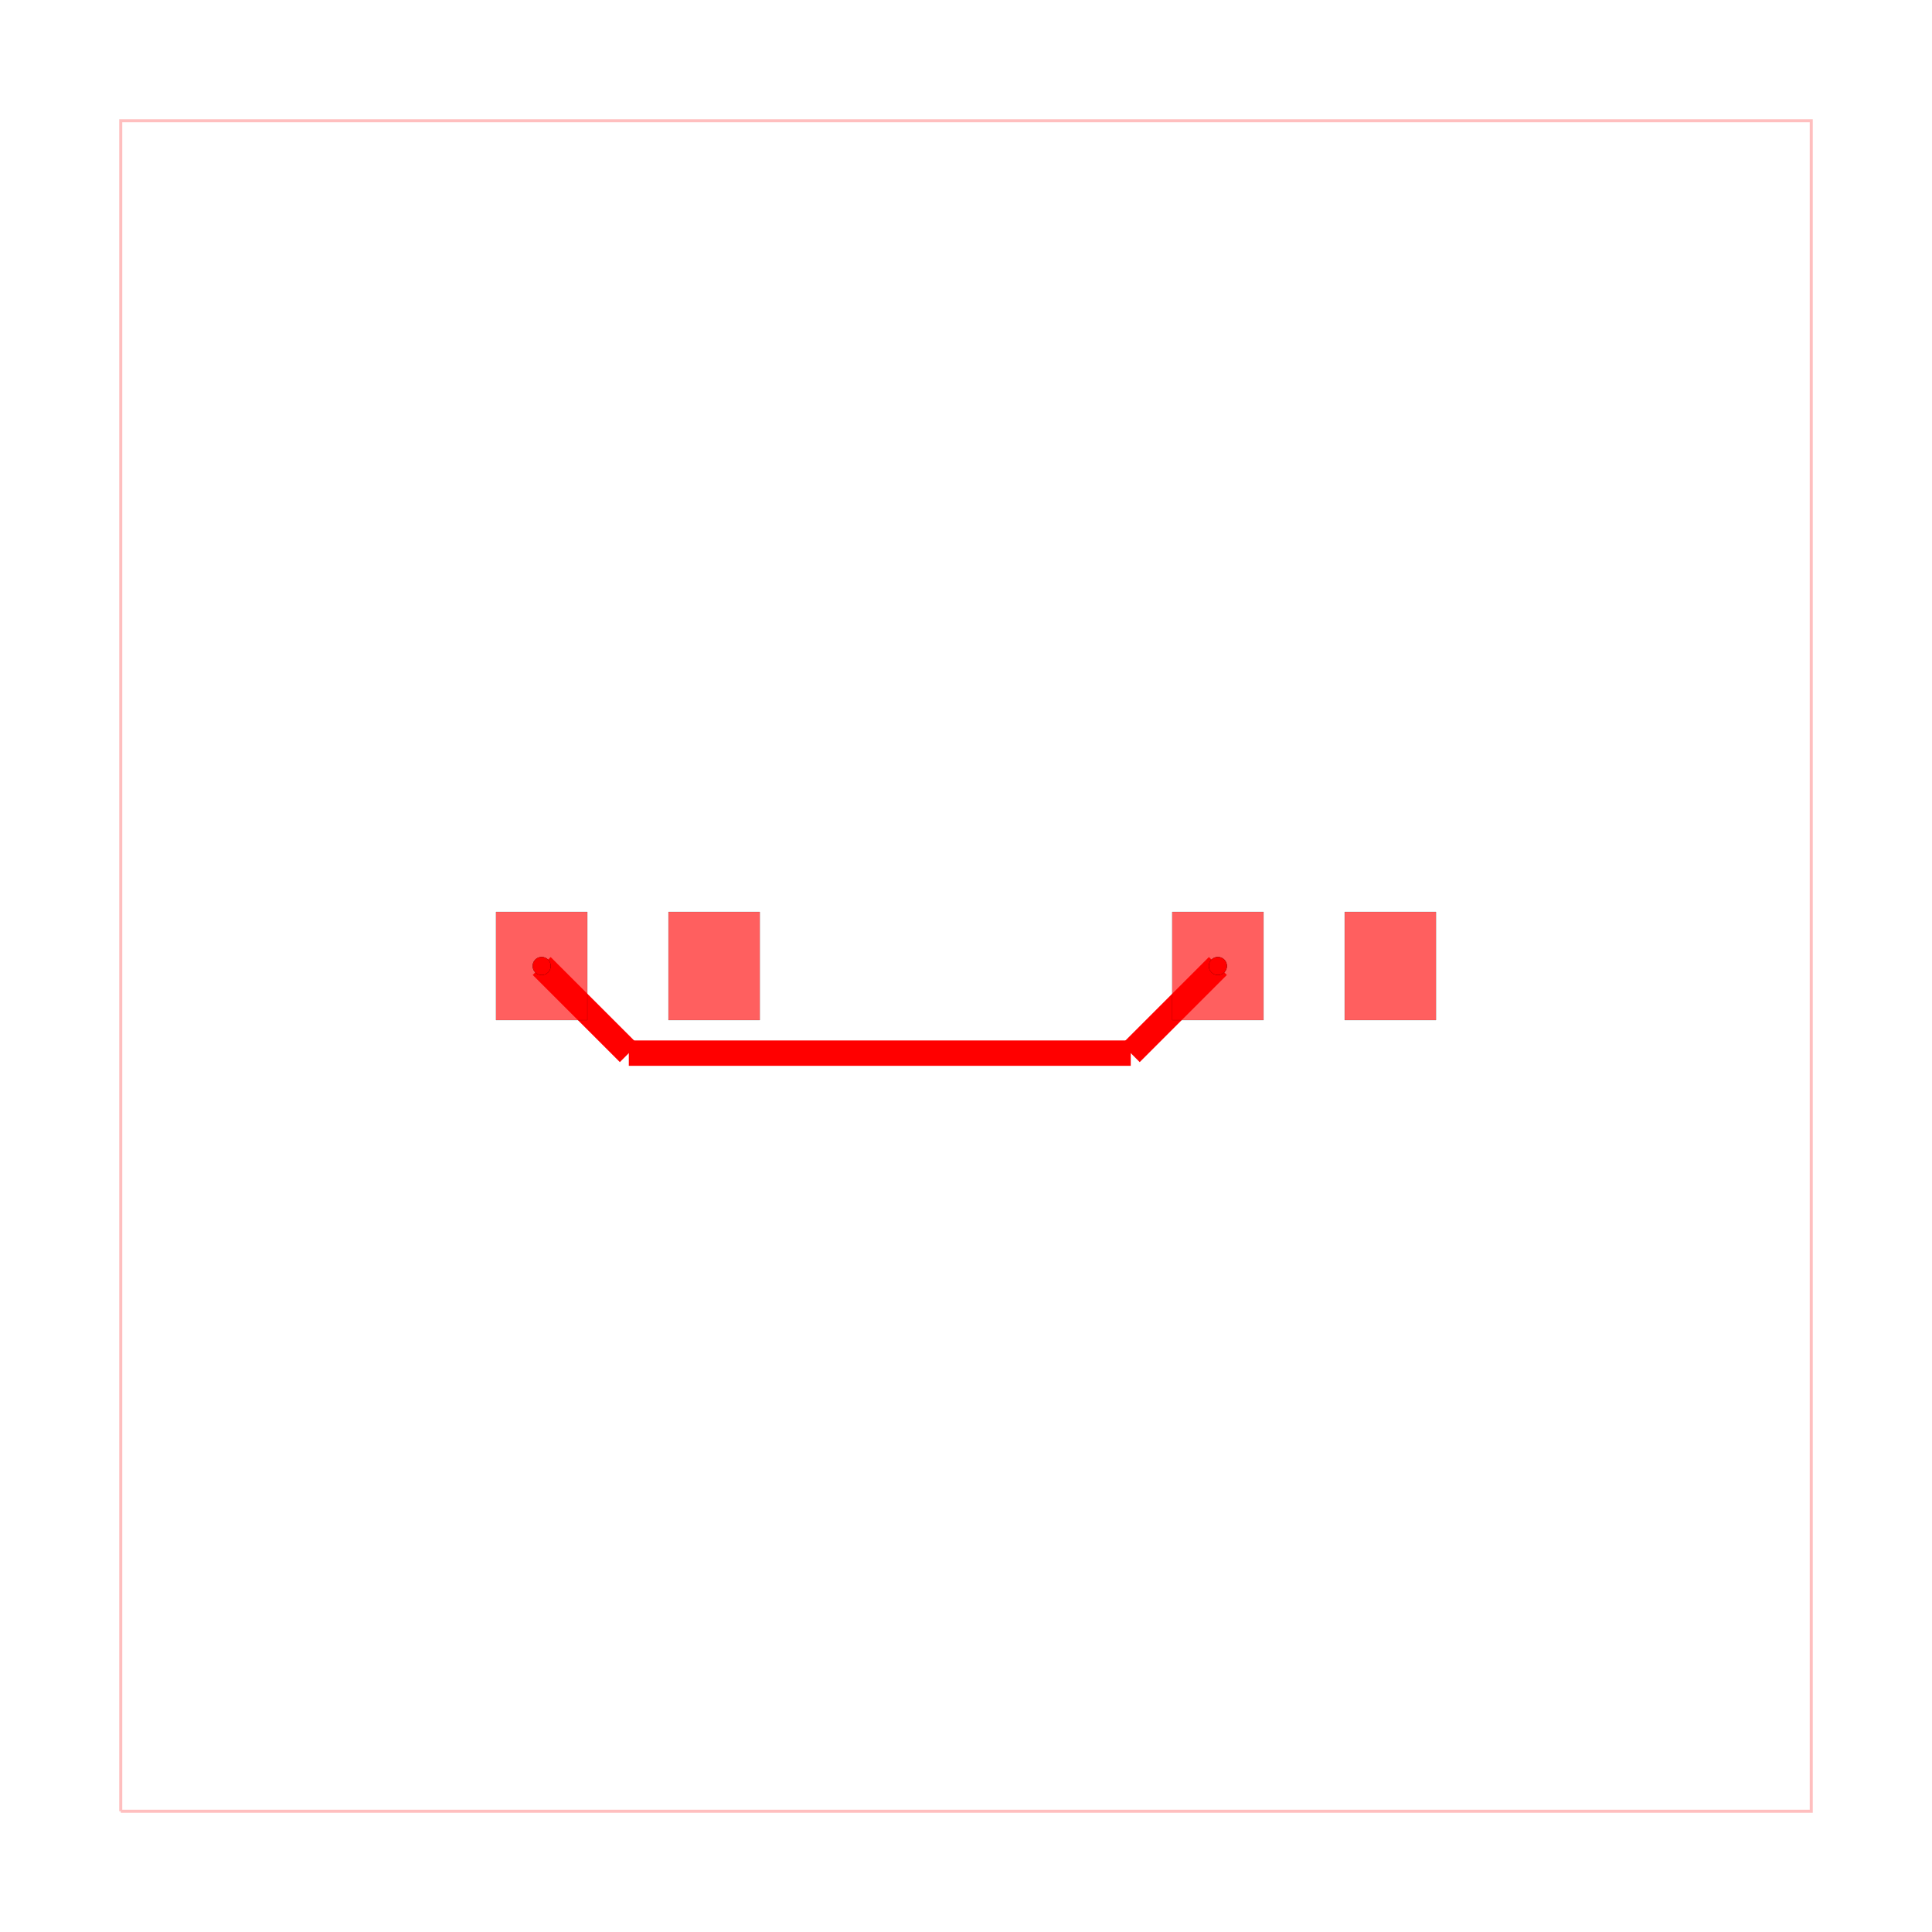
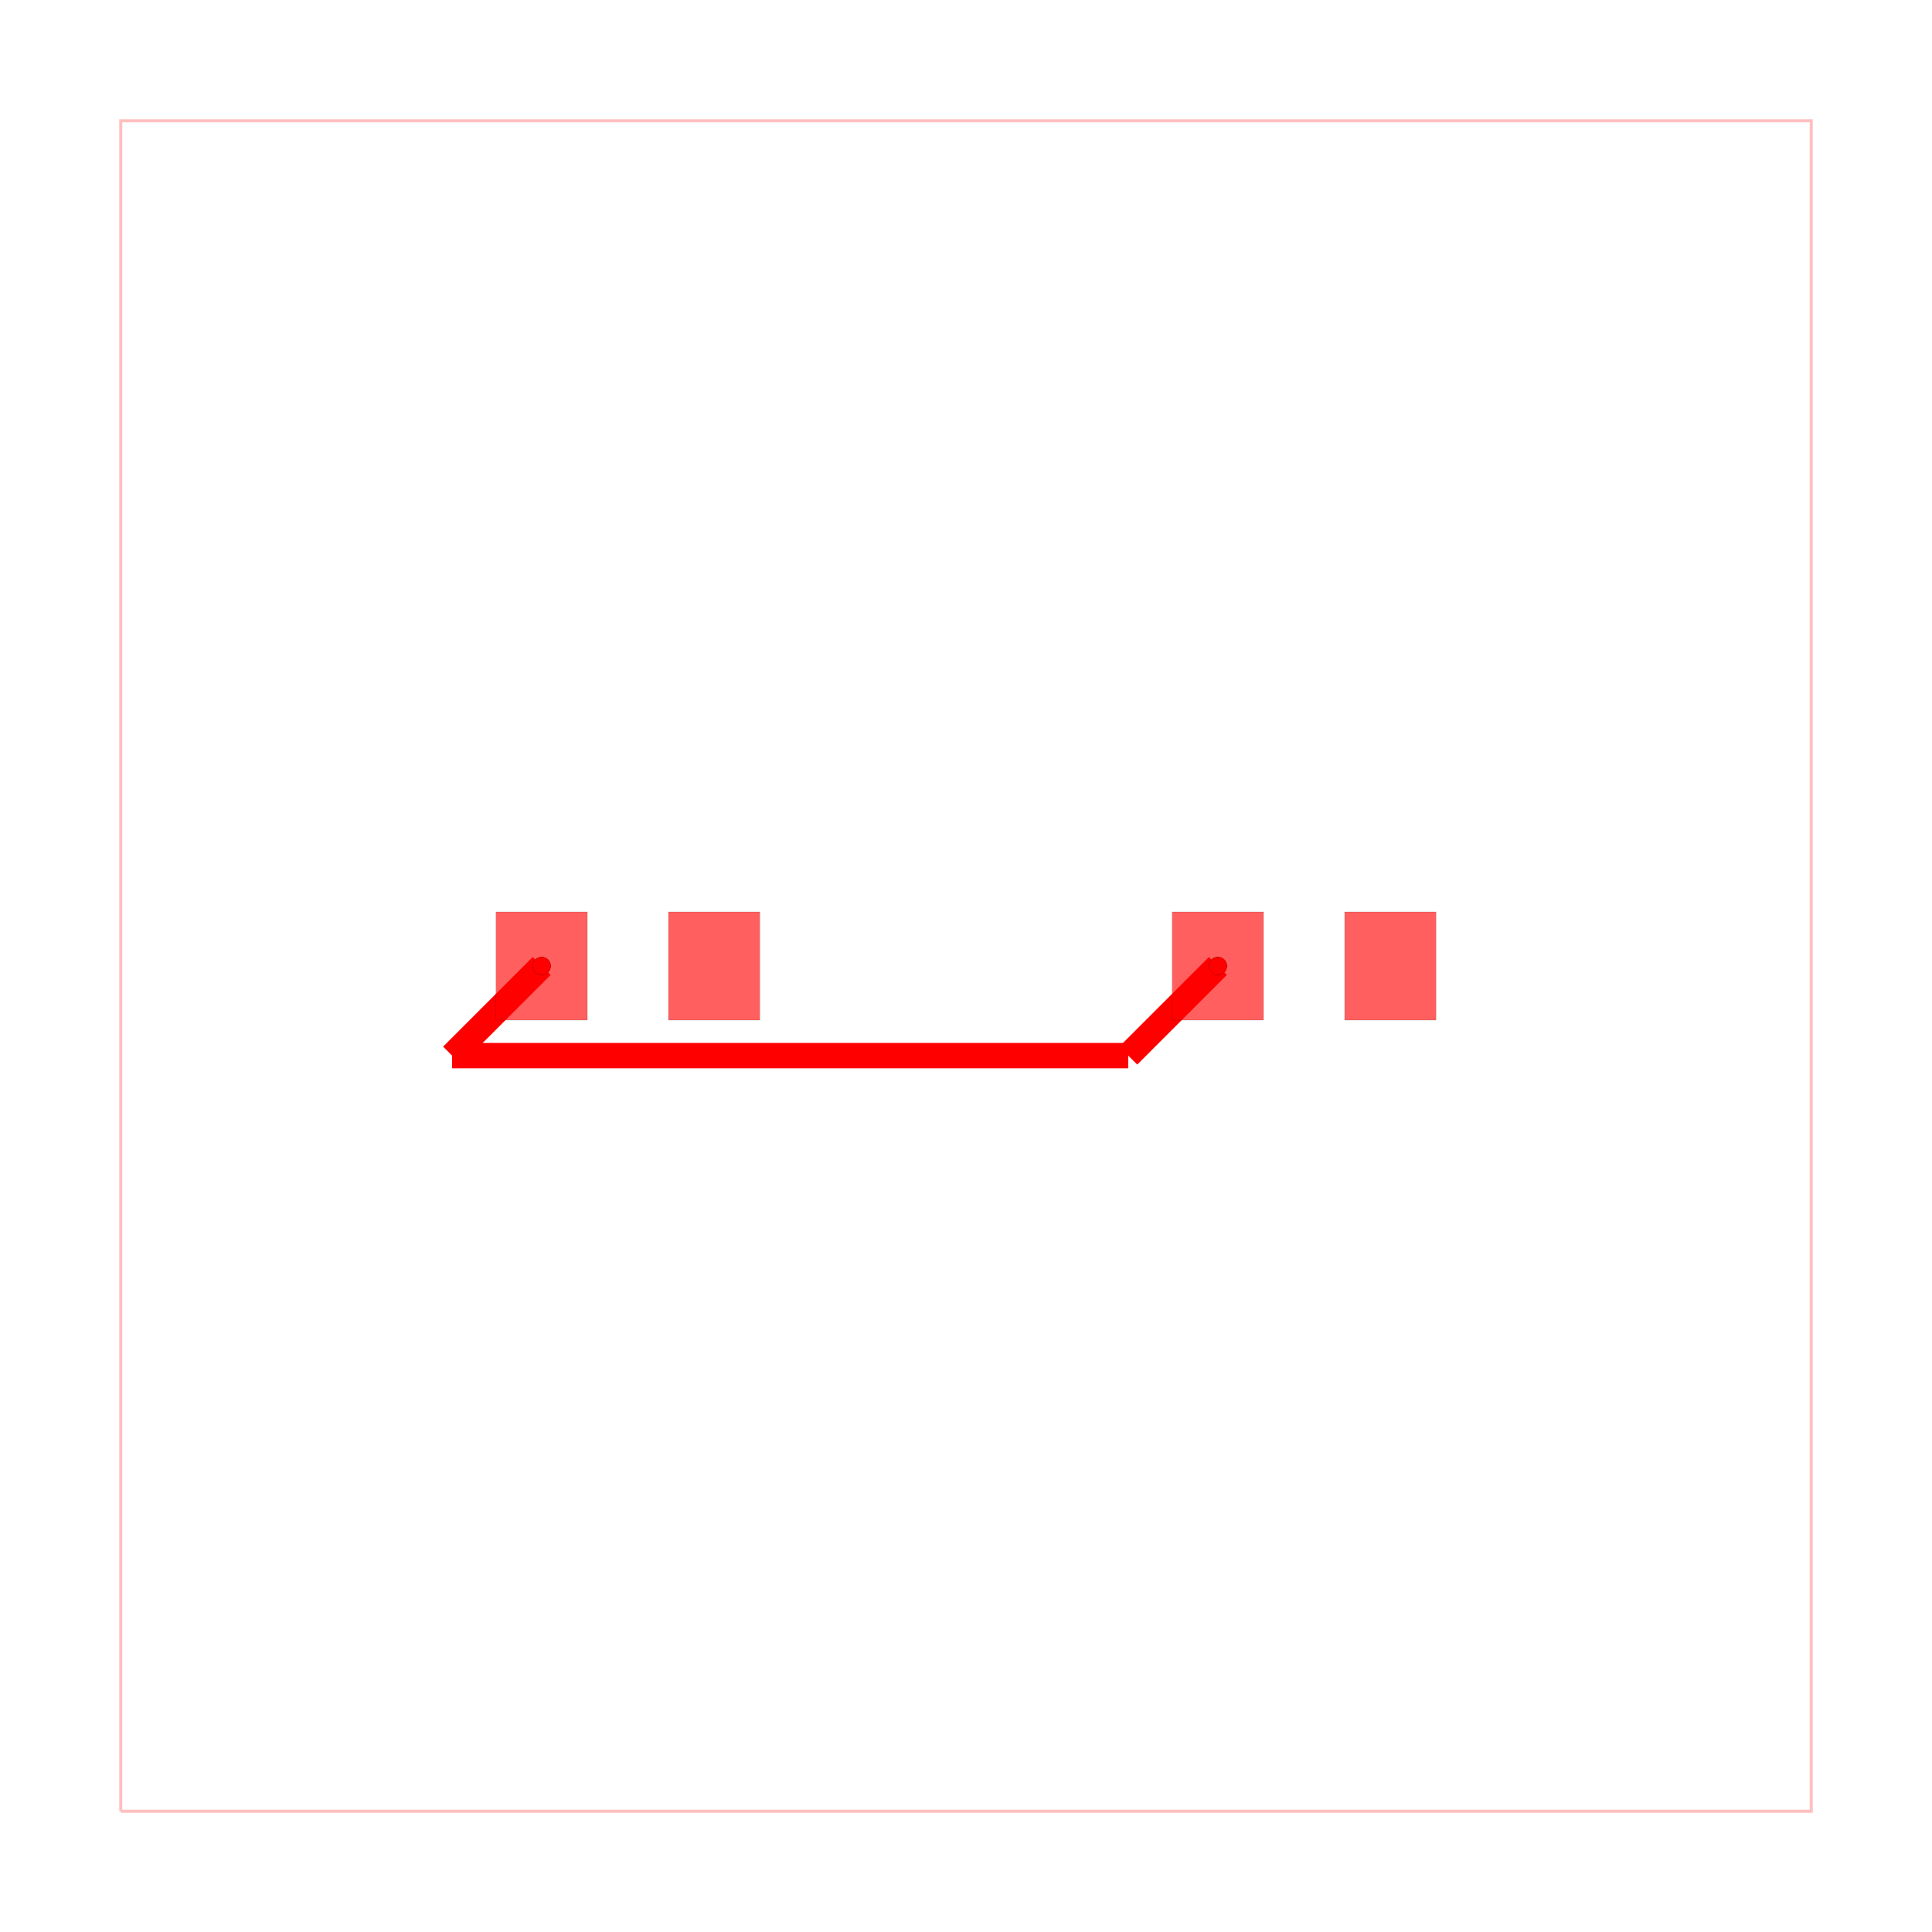
<svg xmlns="http://www.w3.org/2000/svg" width="640" height="640" viewBox="0 0 640 640">
  <rect width="100%" height="100%" fill="white" />
  <g>
    <polyline data-points="-5,-5 5,-5 5,5 -5,5 -5,-5" data-type="line" data-label="" points="40,600 600,600 600,40 40,40 40,600" fill="none" stroke="rgba(255,0,0,0.25)" stroke-width="1px" />
  </g>
  <g>
-     <polyline data-points="1.49,0 0.974556839247142,-0.515443160752858" data-type="line" data-label="" points="403.44,320 374.575,348.865" fill="none" stroke="hsl(0, 100%, 50%)" stroke-width="8.4" />
+     <polyline data-points="1.49,0 0.9598774562215334,-0.5301225437784666" data-type="line" data-label="" points="403.44,320 373.753,349.687" fill="none" stroke="hsl(0, 100%, 50%)" stroke-width="8.4" />
  </g>
  <g>
-     <polyline data-points="0.974556839247142,-0.515443160752858 -1.9945568392471416,-0.515443160752858" data-type="line" data-label="" points="374.575,348.865 208.305,348.865" fill="none" stroke="hsl(0, 100%, 50%)" stroke-width="8.4" />
+     <polyline data-points="0.9598774562215334,-0.5301225437784666 -3.040122543778466,-0.5301225437784666" data-type="line" data-label="" points="373.753,349.687 149.753,349.687" fill="none" stroke="hsl(0, 100%, 50%)" stroke-width="8.4" />
  </g>
  <g>
-     <polyline data-points="-1.9945568392471416,-0.515443160752858 -1.9945568392471418,-0.515443160752858" data-type="line" data-label="" points="208.305,348.865 208.305,348.865" fill="none" stroke="hsl(0, 100%, 50%)" stroke-width="8.4" />
+     <polyline data-points="-3.040122543778466,-0.5301225437784666 -3.040122543778466,-0.5301225437784662" data-type="line" data-label="" points="149.753,349.687 149.753,349.687" fill="none" stroke="hsl(0, 100%, 50%)" stroke-width="8.4" />
  </g>
  <g>
-     <polyline data-points="-1.9945568392471418,-0.515443160752858 -2.51,0" data-type="line" data-label="" points="208.305,348.865 179.44,320" fill="none" stroke="hsl(0, 100%, 50%)" stroke-width="8.4" />
+     <polyline data-points="-3.040122543778466,-0.5301225437784662 -2.51,0" data-type="line" data-label="" points="149.753,349.687 179.44,320" fill="none" stroke="hsl(0, 100%, 50%)" stroke-width="8.4" />
  </g>
  <g>
-     <rect data-type="rect" data-label="top" data-x="-2.51" data-y="0" x="164.32" y="302.08" width="30.24" height="35.84" fill="rgba(255,0,0,0.25)" stroke="black" stroke-width="0.018" />
+     <rect data-type="rect" data-label="top source_trace_0" data-x="-2.51" data-y="0" x="164.32" y="302.08" width="30.24" height="35.84" fill="rgba(255,0,0,0.25)" stroke="black" stroke-width="0.018" />
  </g>
  <g>
    <rect data-type="rect" data-label="top" data-x="-1.49" data-y="0" x="221.44" y="302.08" width="30.24" height="35.84" fill="rgba(255,0,0,0.25)" stroke="black" stroke-width="0.018" />
  </g>
  <g>
-     <rect data-type="rect" data-label="top" data-x="1.49" data-y="0" x="388.32" y="302.08" width="30.24" height="35.84" fill="rgba(255,0,0,0.25)" stroke="black" stroke-width="0.018" />
+     <rect data-type="rect" data-label="top source_trace_0" data-x="1.49" data-y="0" x="388.32" y="302.08" width="30.24" height="35.84" fill="rgba(255,0,0,0.25)" stroke="black" stroke-width="0.018" />
  </g>
  <g>
    <rect data-type="rect" data-label="top" data-x="2.51" data-y="0" x="445.44" y="302.08" width="30.24" height="35.84" fill="rgba(255,0,0,0.25)" stroke="black" stroke-width="0.018" />
  </g>
  <g>
-     <rect data-type="rect" data-label="" data-x="-2.51" data-y="0" x="164.32" y="302.08" width="30.24" height="35.84" fill="rgba(255,0,0,0.5)" stroke="black" stroke-width="0.018" />
+     <rect data-type="rect" data-label="top source_trace_0" data-x="-2.51" data-y="0" x="164.32" y="302.08" width="30.24" height="35.84" fill="rgba(255,0,0,0.5)" stroke="black" stroke-width="0.018" />
  </g>
  <g>
-     <rect data-type="rect" data-label="" data-x="-1.49" data-y="0" x="221.44" y="302.08" width="30.24" height="35.84" fill="rgba(255,0,0,0.5)" stroke="black" stroke-width="0.018" />
+     <rect data-type="rect" data-label="top" data-x="-1.49" data-y="0" x="221.44" y="302.08" width="30.24" height="35.84" fill="rgba(255,0,0,0.5)" stroke="black" stroke-width="0.018" />
  </g>
  <g>
-     <rect data-type="rect" data-label="" data-x="1.49" data-y="0" x="388.32" y="302.08" width="30.24" height="35.84" fill="rgba(255,0,0,0.5)" stroke="black" stroke-width="0.018" />
+     <rect data-type="rect" data-label="top source_trace_0" data-x="1.49" data-y="0" x="388.32" y="302.08" width="30.24" height="35.84" fill="rgba(255,0,0,0.5)" stroke="black" stroke-width="0.018" />
  </g>
  <g>
-     <rect data-type="rect" data-label="" data-x="2.51" data-y="0" x="445.44" y="302.08" width="30.24" height="35.84" fill="rgba(255,0,0,0.5)" stroke="black" stroke-width="0.018" />
+     <rect data-type="rect" data-label="top" data-x="2.51" data-y="0" x="445.44" y="302.08" width="30.24" height="35.84" fill="rgba(255,0,0,0.5)" stroke="black" stroke-width="0.018" />
  </g>
  <g>
    <circle data-type="point" data-label="source_trace_0 pcb_port_0" data-x="-2.51" data-y="0" cx="179.44" cy="320" r="3" fill="black" />
  </g>
  <g>
    <circle data-type="point" data-label="source_trace_0 pcb_port_2" data-x="1.49" data-y="0" cx="403.44" cy="320" r="3" fill="black" />
  </g>
  <g>
    <circle data-type="point" data-label="source_trace_0 source_trace_0 top" data-x="-2.51" data-y="0" cx="179.44" cy="320" r="3" fill="hsl(0, 100%, 50%)" />
  </g>
  <g>
    <circle data-type="point" data-label="source_trace_0 source_trace_0 top" data-x="1.49" data-y="0" cx="403.44" cy="320" r="3" fill="hsl(0, 100%, 50%)" />
  </g>
  <g id="crosshair" style="display: none">
    <line id="crosshair-h" y1="0" y2="640" stroke="#666" stroke-width="0.5" />
    <line id="crosshair-v" x1="0" x2="640" stroke="#666" stroke-width="0.5" />
    <text id="coordinates" font-family="monospace" font-size="12" fill="#666" />
  </g>
</svg>
